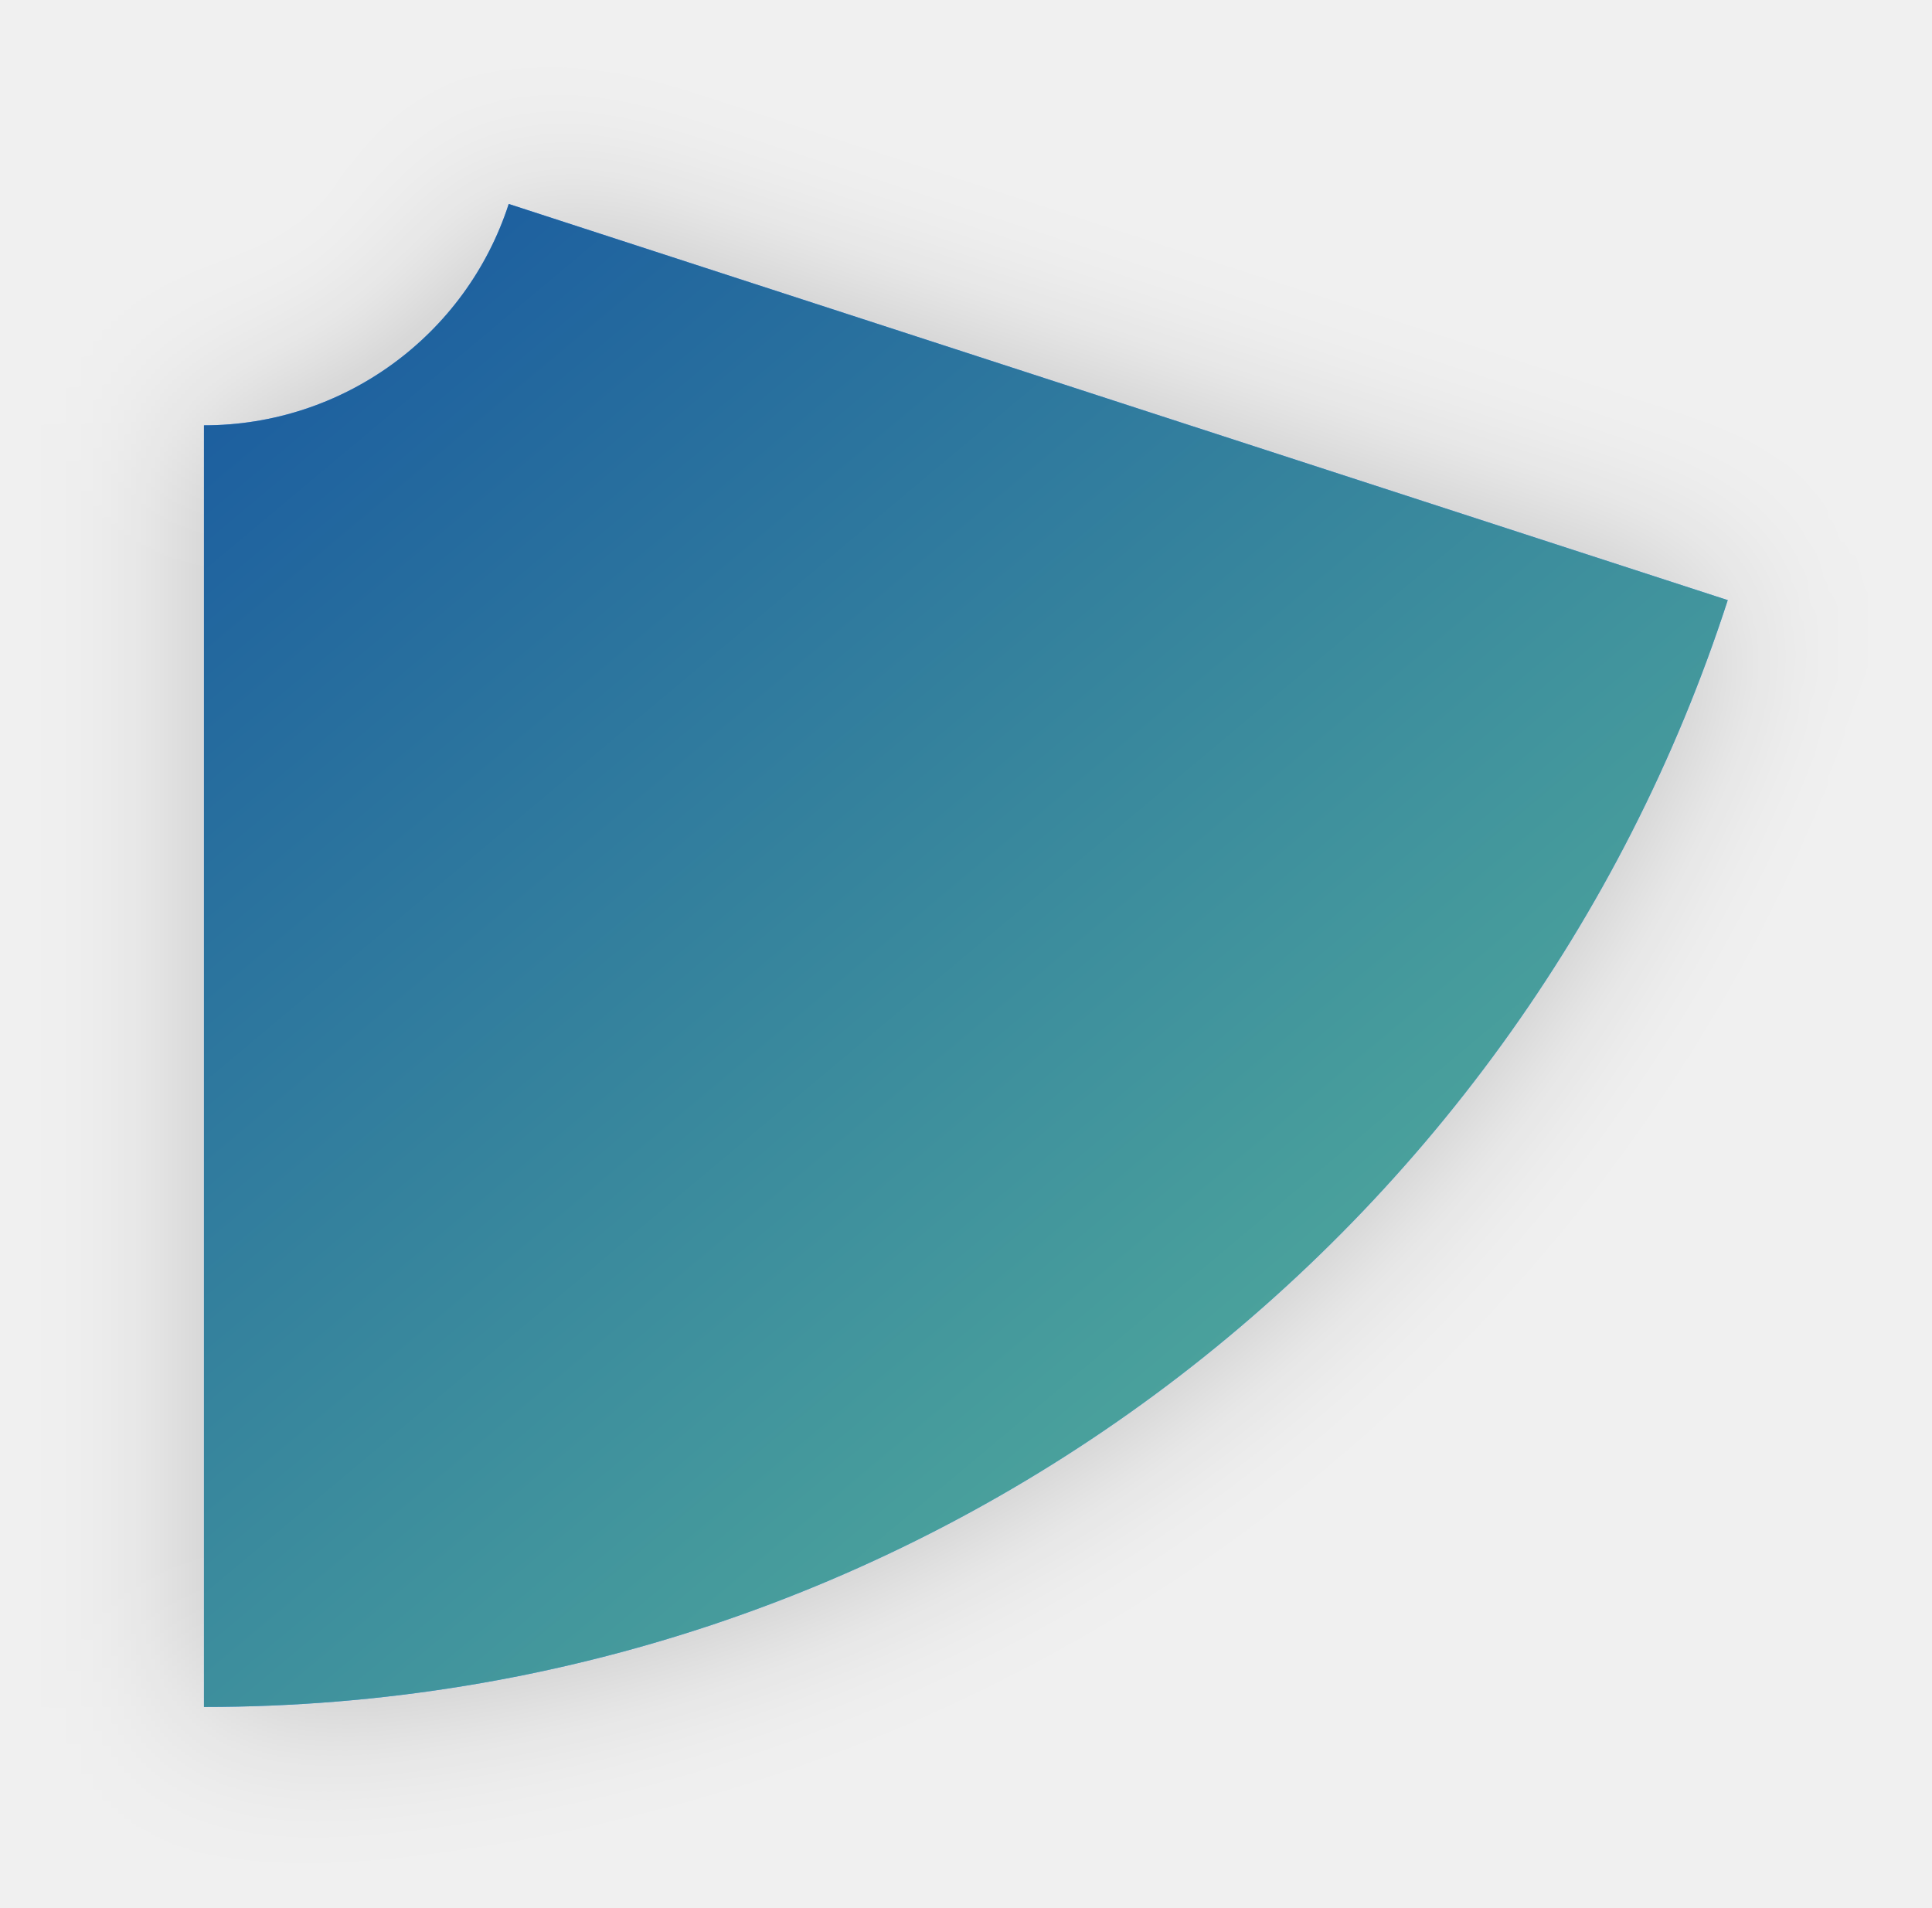
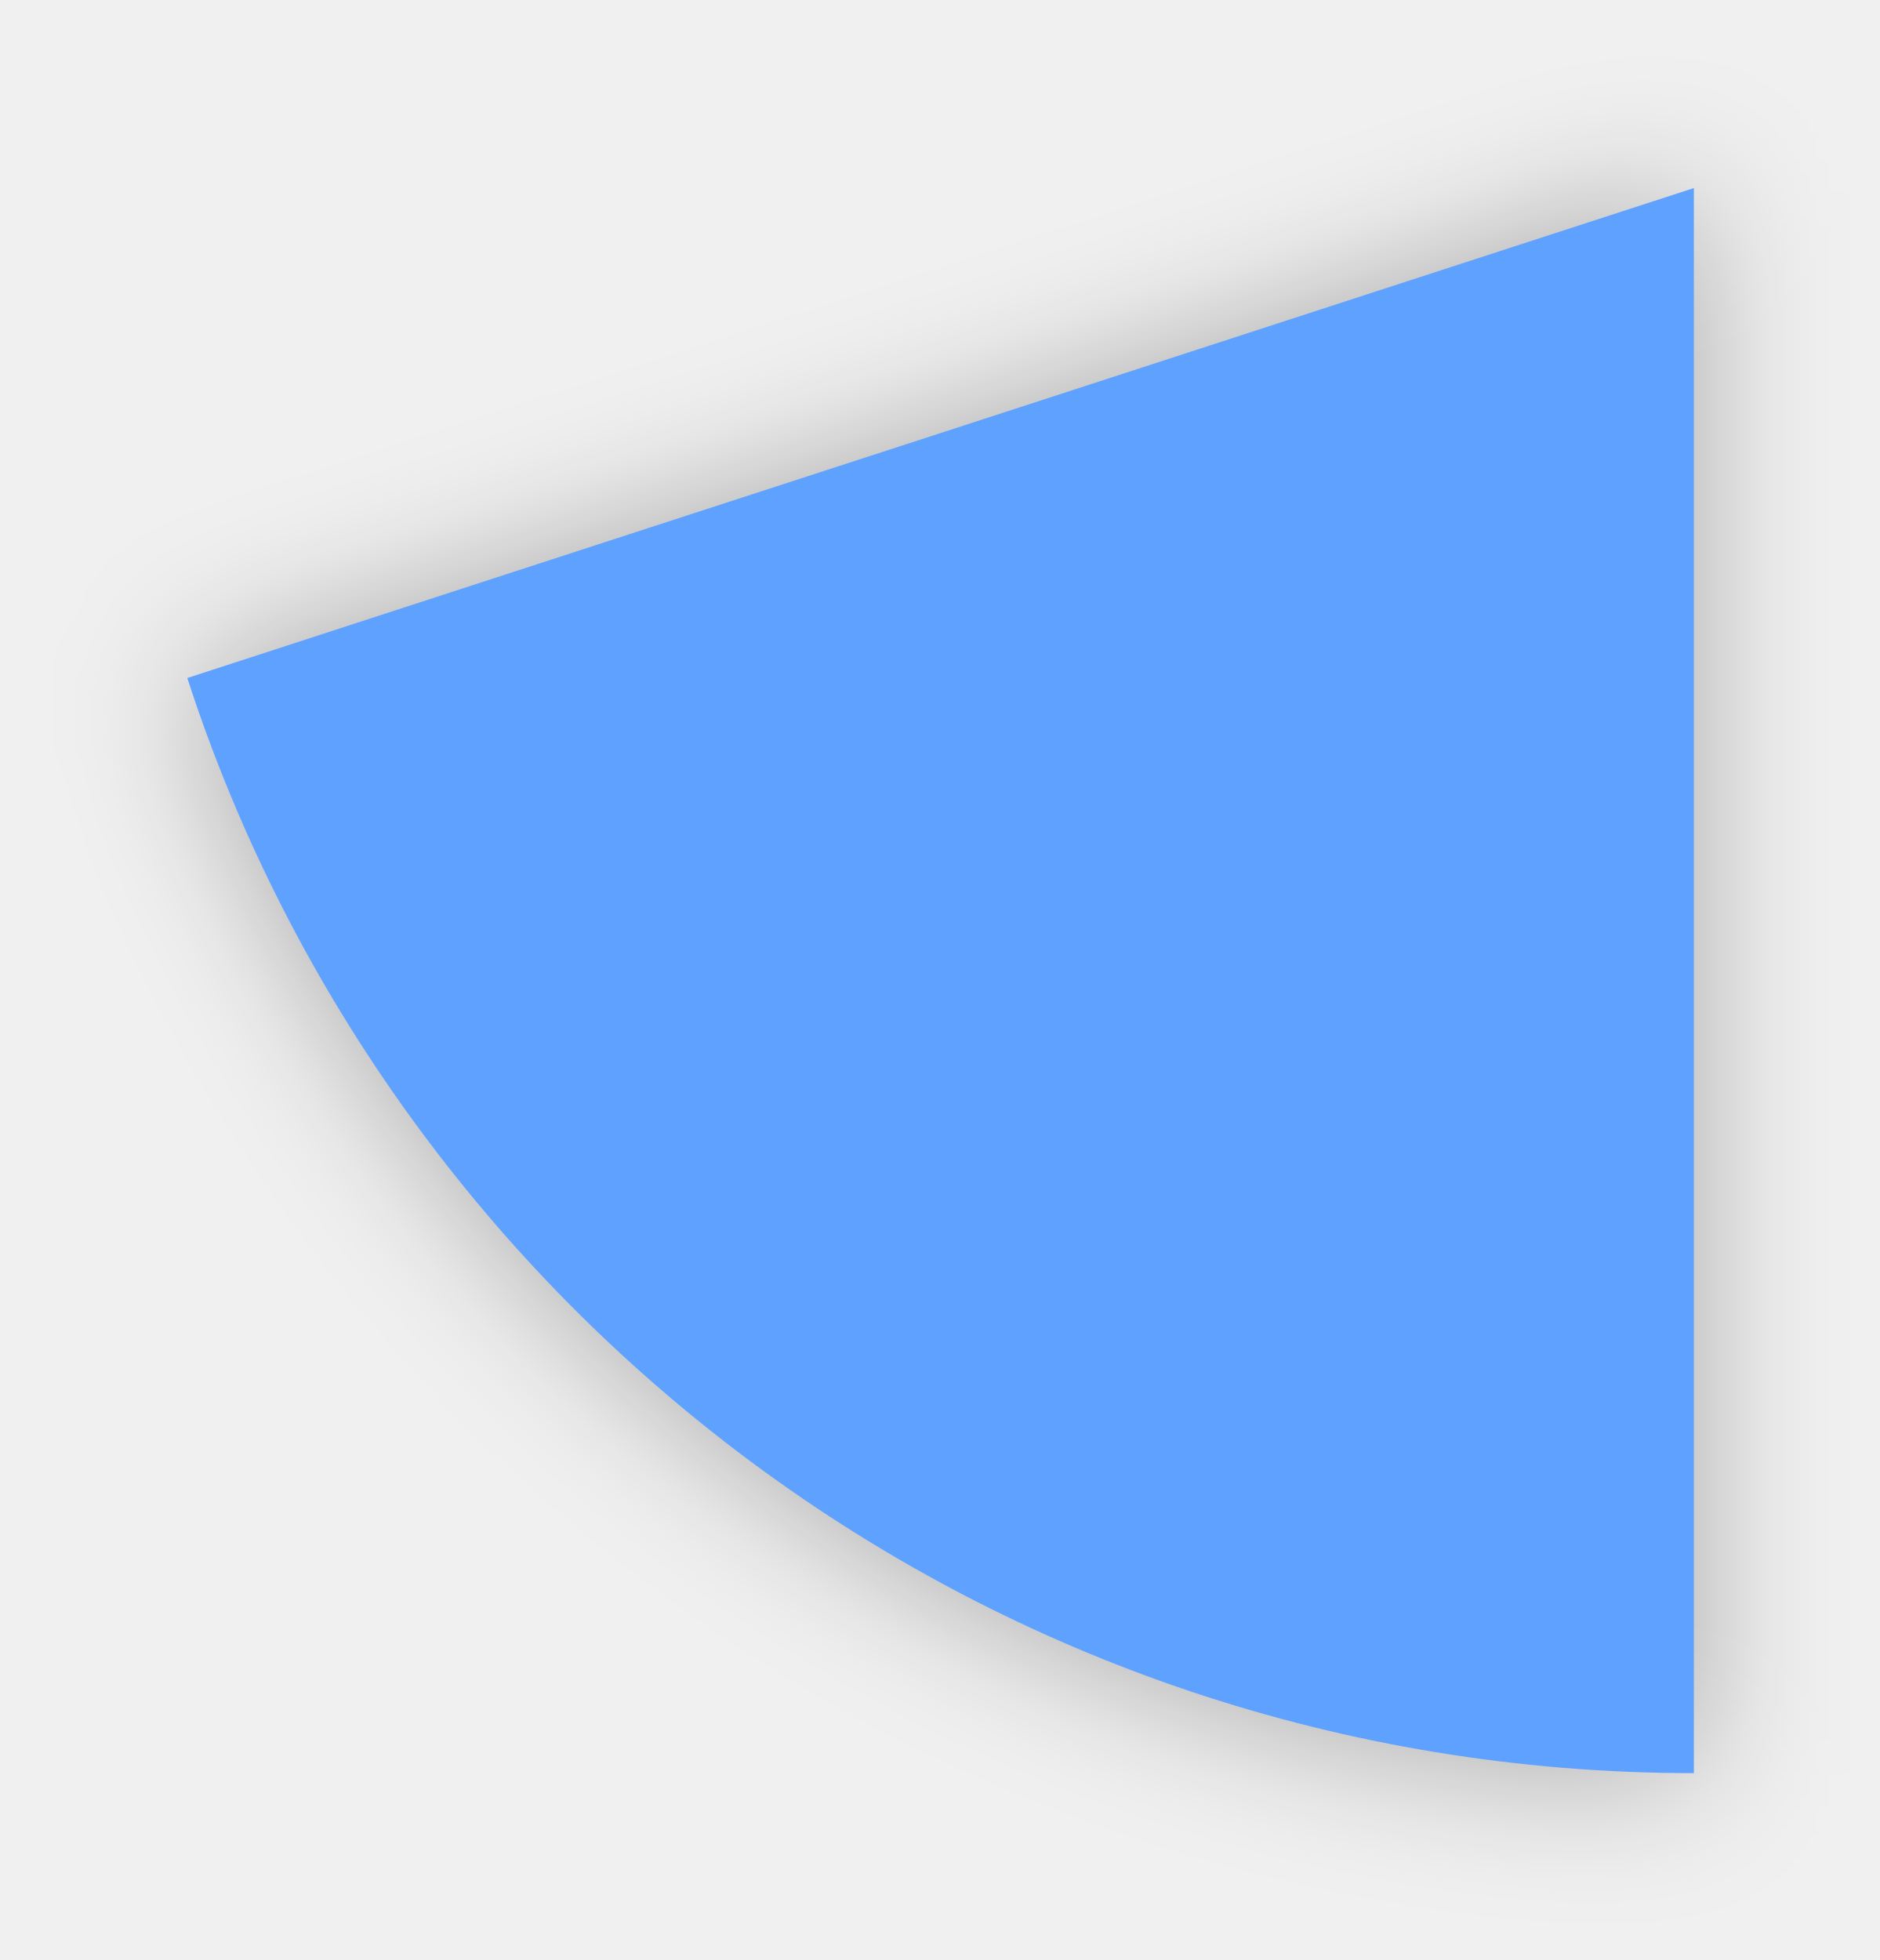
- <svg xmlns="http://www.w3.org/2000/svg" xmlns:xlink="http://www.w3.org/1999/xlink" width="395" height="390" viewBox="0 0 395 390">
+ <svg xmlns="http://www.w3.org/2000/svg" xmlns:xlink="http://www.w3.org/1999/xlink" width="419" height="437" viewBox="0 0 419 437">
  <defs>
-     <path id="g9lba" d="M1294.93 1924.45l-62.32-20.25-62.3-20.25-62.3-20.25a65.47 65.47 0 0 1-62.31 45.26V2171c145.66 0 268.95-94.88 311.54-226.3z" />
-     <mask id="g9lbc" width="2" height="2" x="-1" y="-1">
-       <path fill="#fff" d="M1045 1863h313v308h-313z" />
-       <use xlink:href="#g9lba" />
+     <path id="h3qea" d="M979.56 1850.17l-56.12 18.26-56.12 18.25-56.12 18.24-56.14 18.26-55.3 17.99c45.97 141.72 178.99 244.17 335.91 244.17v-353.41z" />
+     <mask id="h3qec" width="2" height="2" x="-1" y="-1">
+       <path fill="#fff" d="M699 1831h337v355H699z" />
+       <use xlink:href="#h3qea" />
    </mask>
-     <filter id="g9lbb" width="413" height="408" x="995" y="1813" filterUnits="userSpaceOnUse">
-       <feOffset in="SourceGraphic" result="FeOffset1050Out" />
-       <feGaussianBlur in="FeOffset1050Out" result="FeGaussianBlur1051Out" stdDeviation="16 16" />
+     <filter id="h3qeb" width="437" height="455" x="649" y="1781" filterUnits="userSpaceOnUse">
+       <feOffset in="SourceGraphic" result="FeOffset1044Out" />
+       <feGaussianBlur in="FeOffset1044Out" result="FeGaussianBlur1045Out" stdDeviation="16 16" />
    </filter>
-     <linearGradient id="g9lbd" x1="1330.24" x2="1072.7" y1="2171" y2="1863.7" gradientUnits="userSpaceOnUse">
-       <stop offset="0" stop-color="#5bba9b" />
-       <stop offset="1" stop-color="#1a5b9f" />
-     </linearGradient>
  </defs>
  <g>
-     <g transform="translate(-1004 -1822)">
-       <g filter="url(#g9lbb)">
-         <use fill="none" stroke-opacity=".2" stroke-width="0" mask="url(&quot;#g9lbc&quot;)" xlink:href="#g9lba" />
-         <use fill="#0c0c0f" fill-opacity=".2" xlink:href="#g9lba" />
+     <g transform="translate(-658 -1790)">
+       <g filter="url(#h3qeb)">
+         <use fill="none" stroke-opacity=".3" stroke-width="0" mask="url(&quot;#h3qec&quot;)" xlink:href="#h3qea" />
+         <use fill="#0c0c0f" fill-opacity=".3" xlink:href="#h3qea" />
      </g>
-       <use fill="#5fa1ff" xlink:href="#g9lba" />
-       <use fill="url(#g9lbd)" xlink:href="#g9lba" />
+       <use fill="#5fa1ff" xlink:href="#h3qea" />
    </g>
  </g>
</svg>
